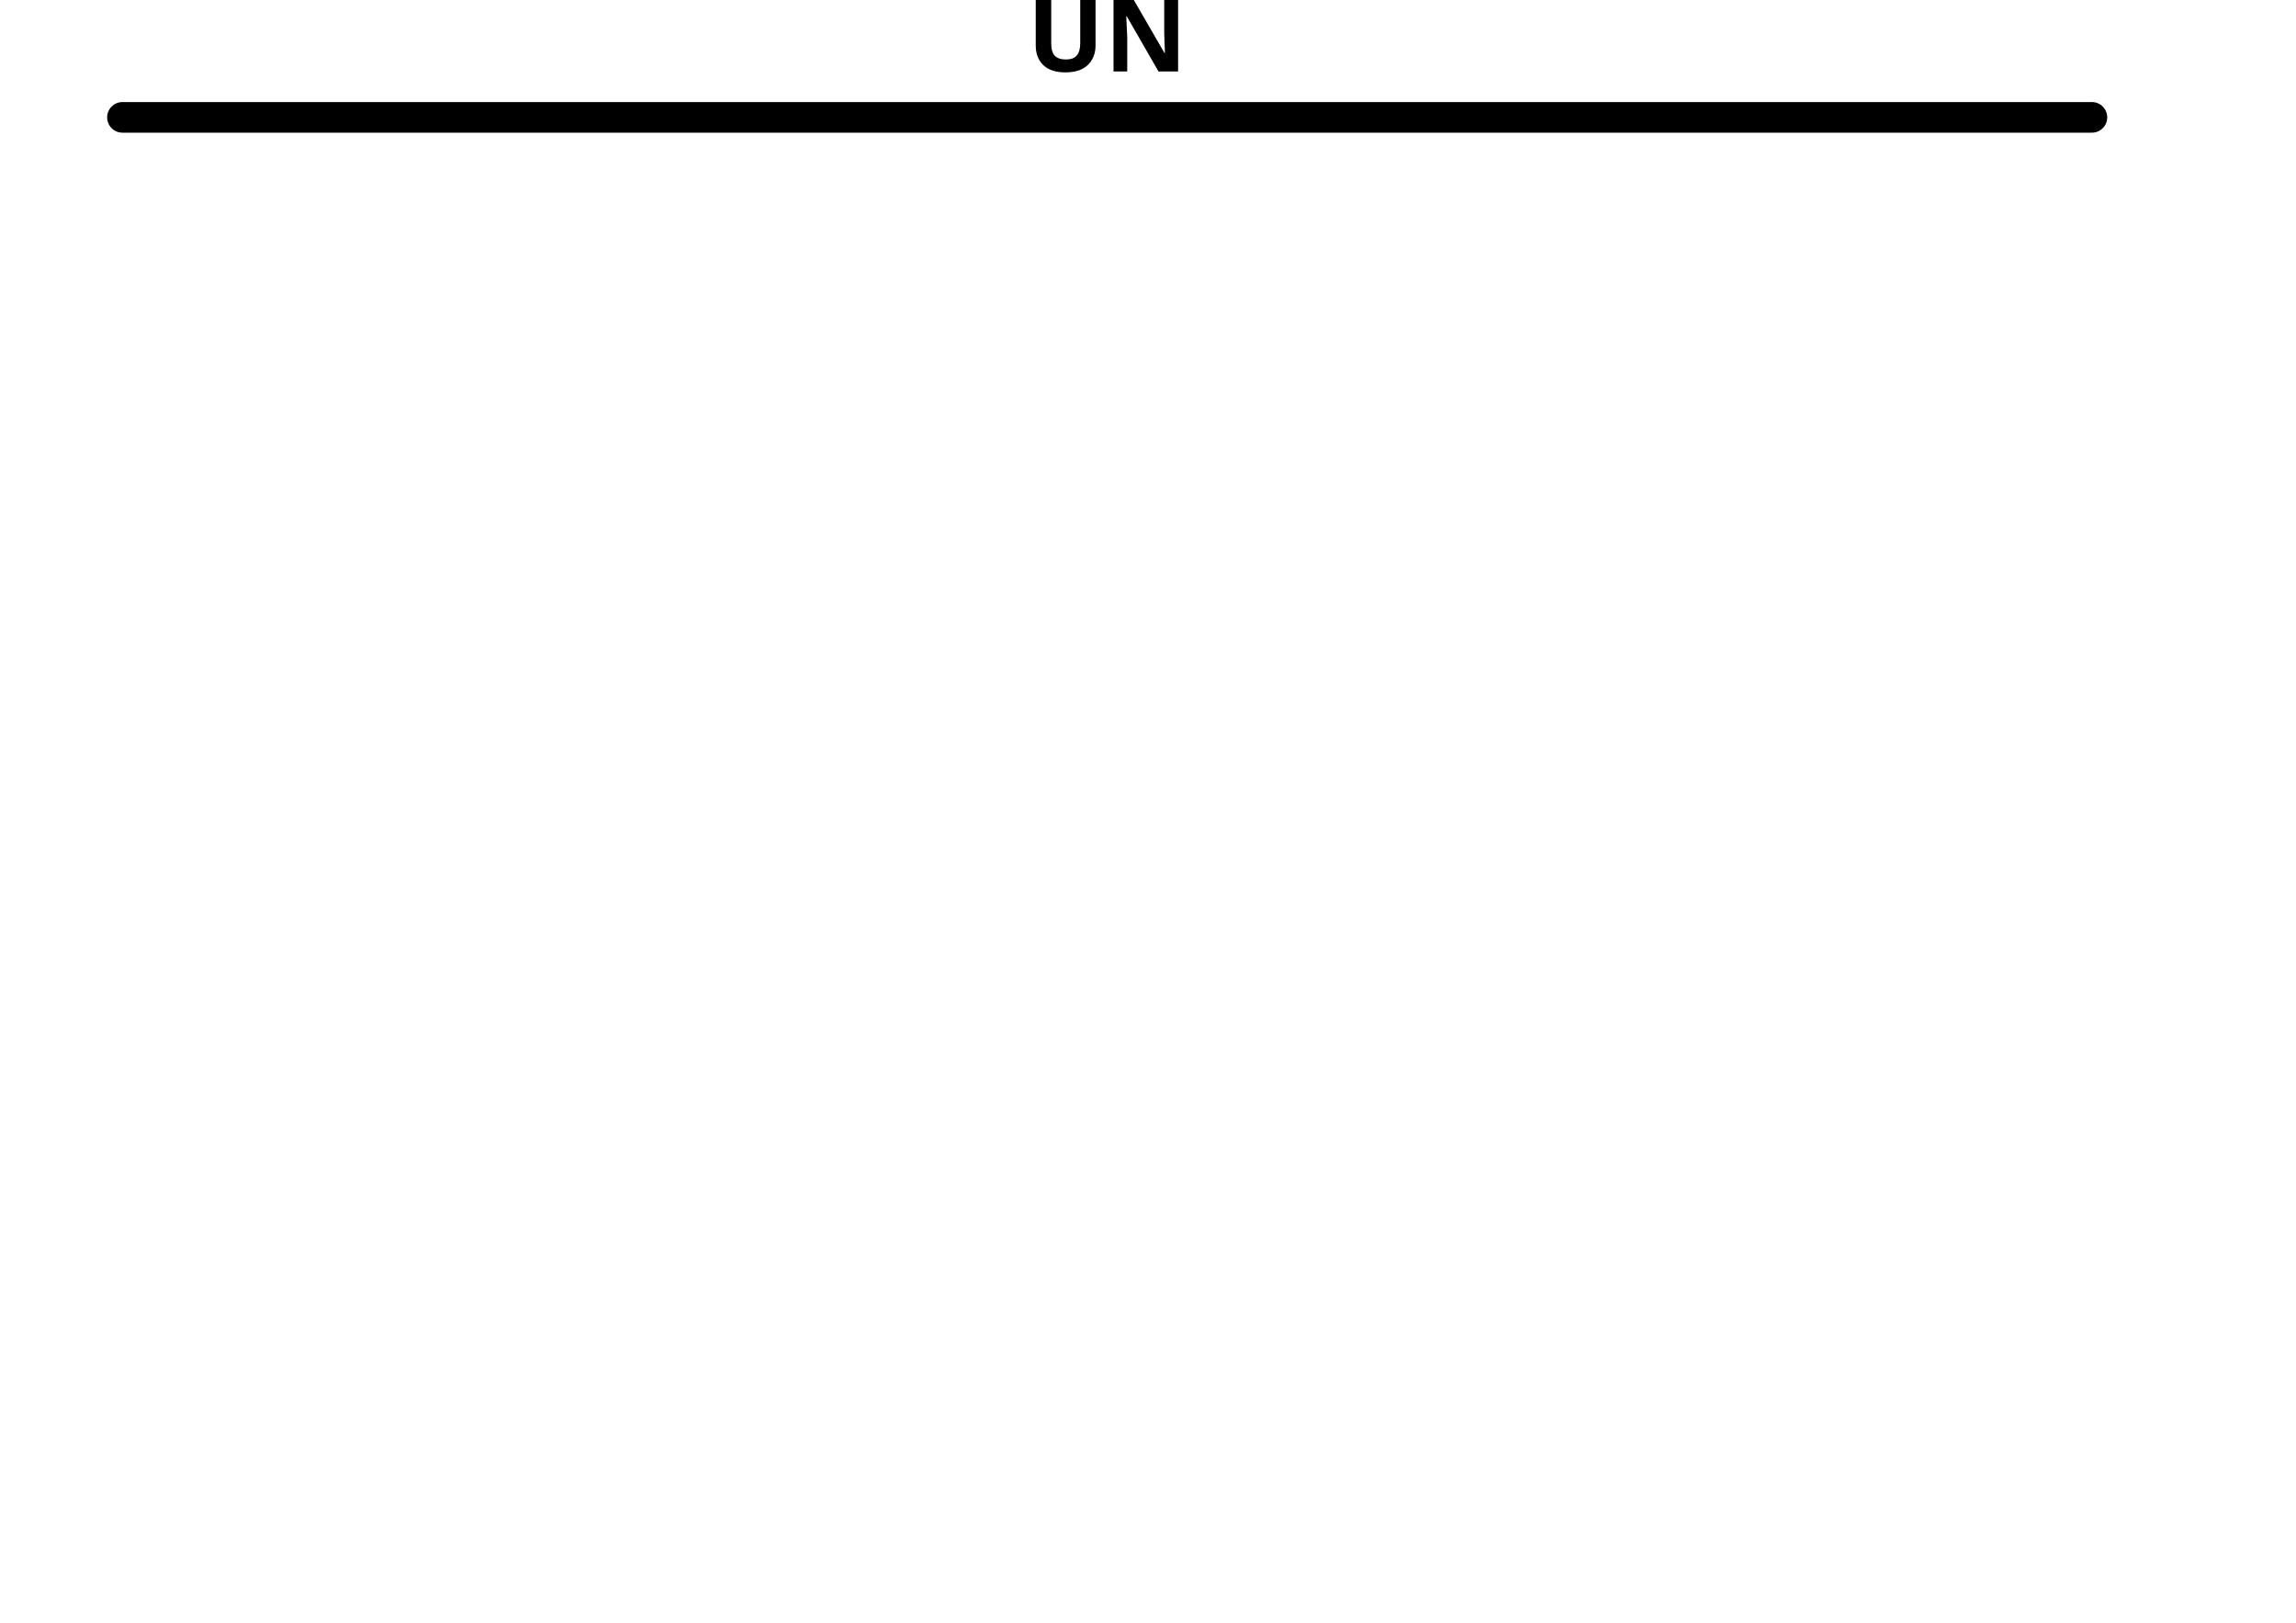
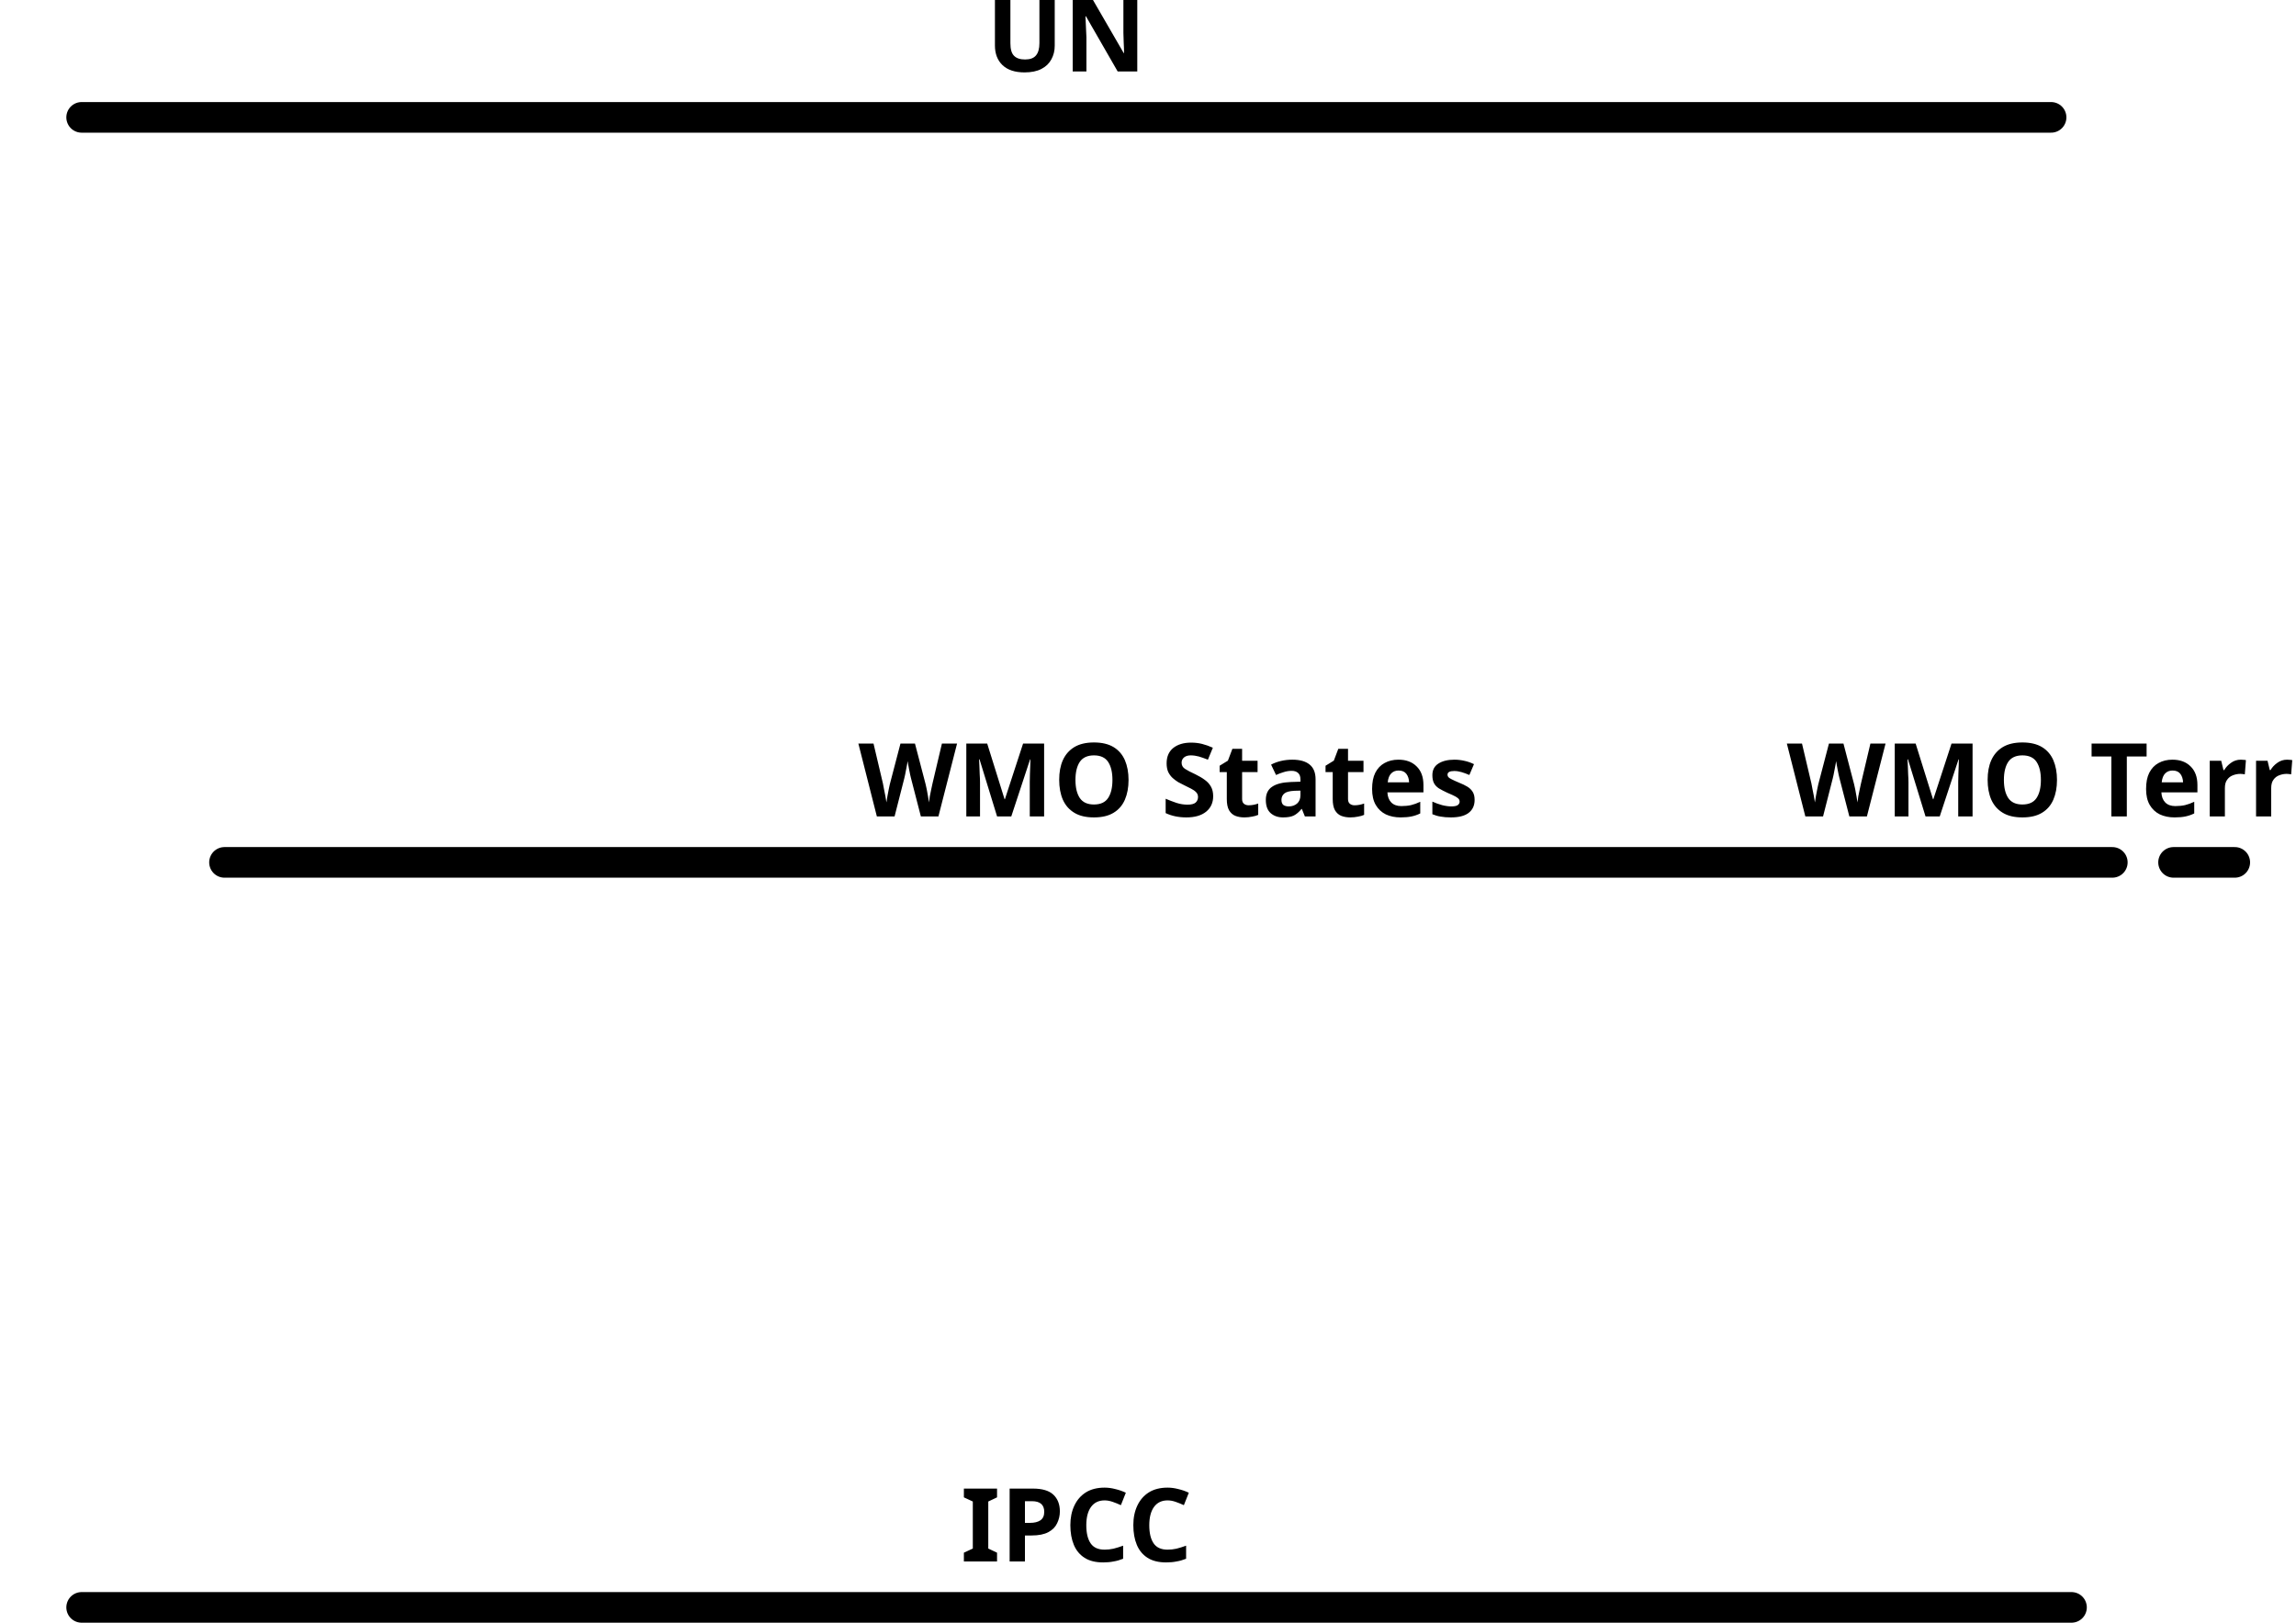
<svg xmlns="http://www.w3.org/2000/svg" viewBox="0 0 225 159">
  <defs>
    <style type="text/css">
text {font-family: sans-serif;font-weight: bold;font-size: 10;text-anchor: middle;baseline: 10;}
line {stroke-width: 3;stroke: black;stroke-linecap: round;}
</style>
  </defs>
-   <g id="UN-members" transform="translate(12,0)">
+   <g id="UN-members" transform="translate(8,0)">
    <text x="96.5" y="7">UN</text>
    <line x1="0" x2="193" y1="11.5" y2="11.5" />
  </g>
-   <g id="WMO-states" transform="translate(0,73)">
-     </g>
-   <g id="WMO-territories" transform="translate(0,73)">
-     </g>
-   <g id="IPCC-members" transform="translate(0, 146)">
-     </g>
+   <g id="WMO-states" transform="translate(22,73)">
+     <text x="92.5" y="7">WMO States</text>
+     <line x1="0" x2="185" y1="11.5" y2="11.5" />
+   </g>
+   <g id="WMO-territories" transform="translate(213,73)">
+     <text x="3" y="7">WMO Territories</text>
+     <line x1="0" x2="6" y1="11.5" y2="11.5" />
+   </g>
+   <g id="IPCC-members" transform="translate(8,146)">
+     <text x="97.5" y="7">IPCC</text>
+     <line x1="0" x2="195" y1="11.5" y2="11.5" />
+   </g>
</svg>
